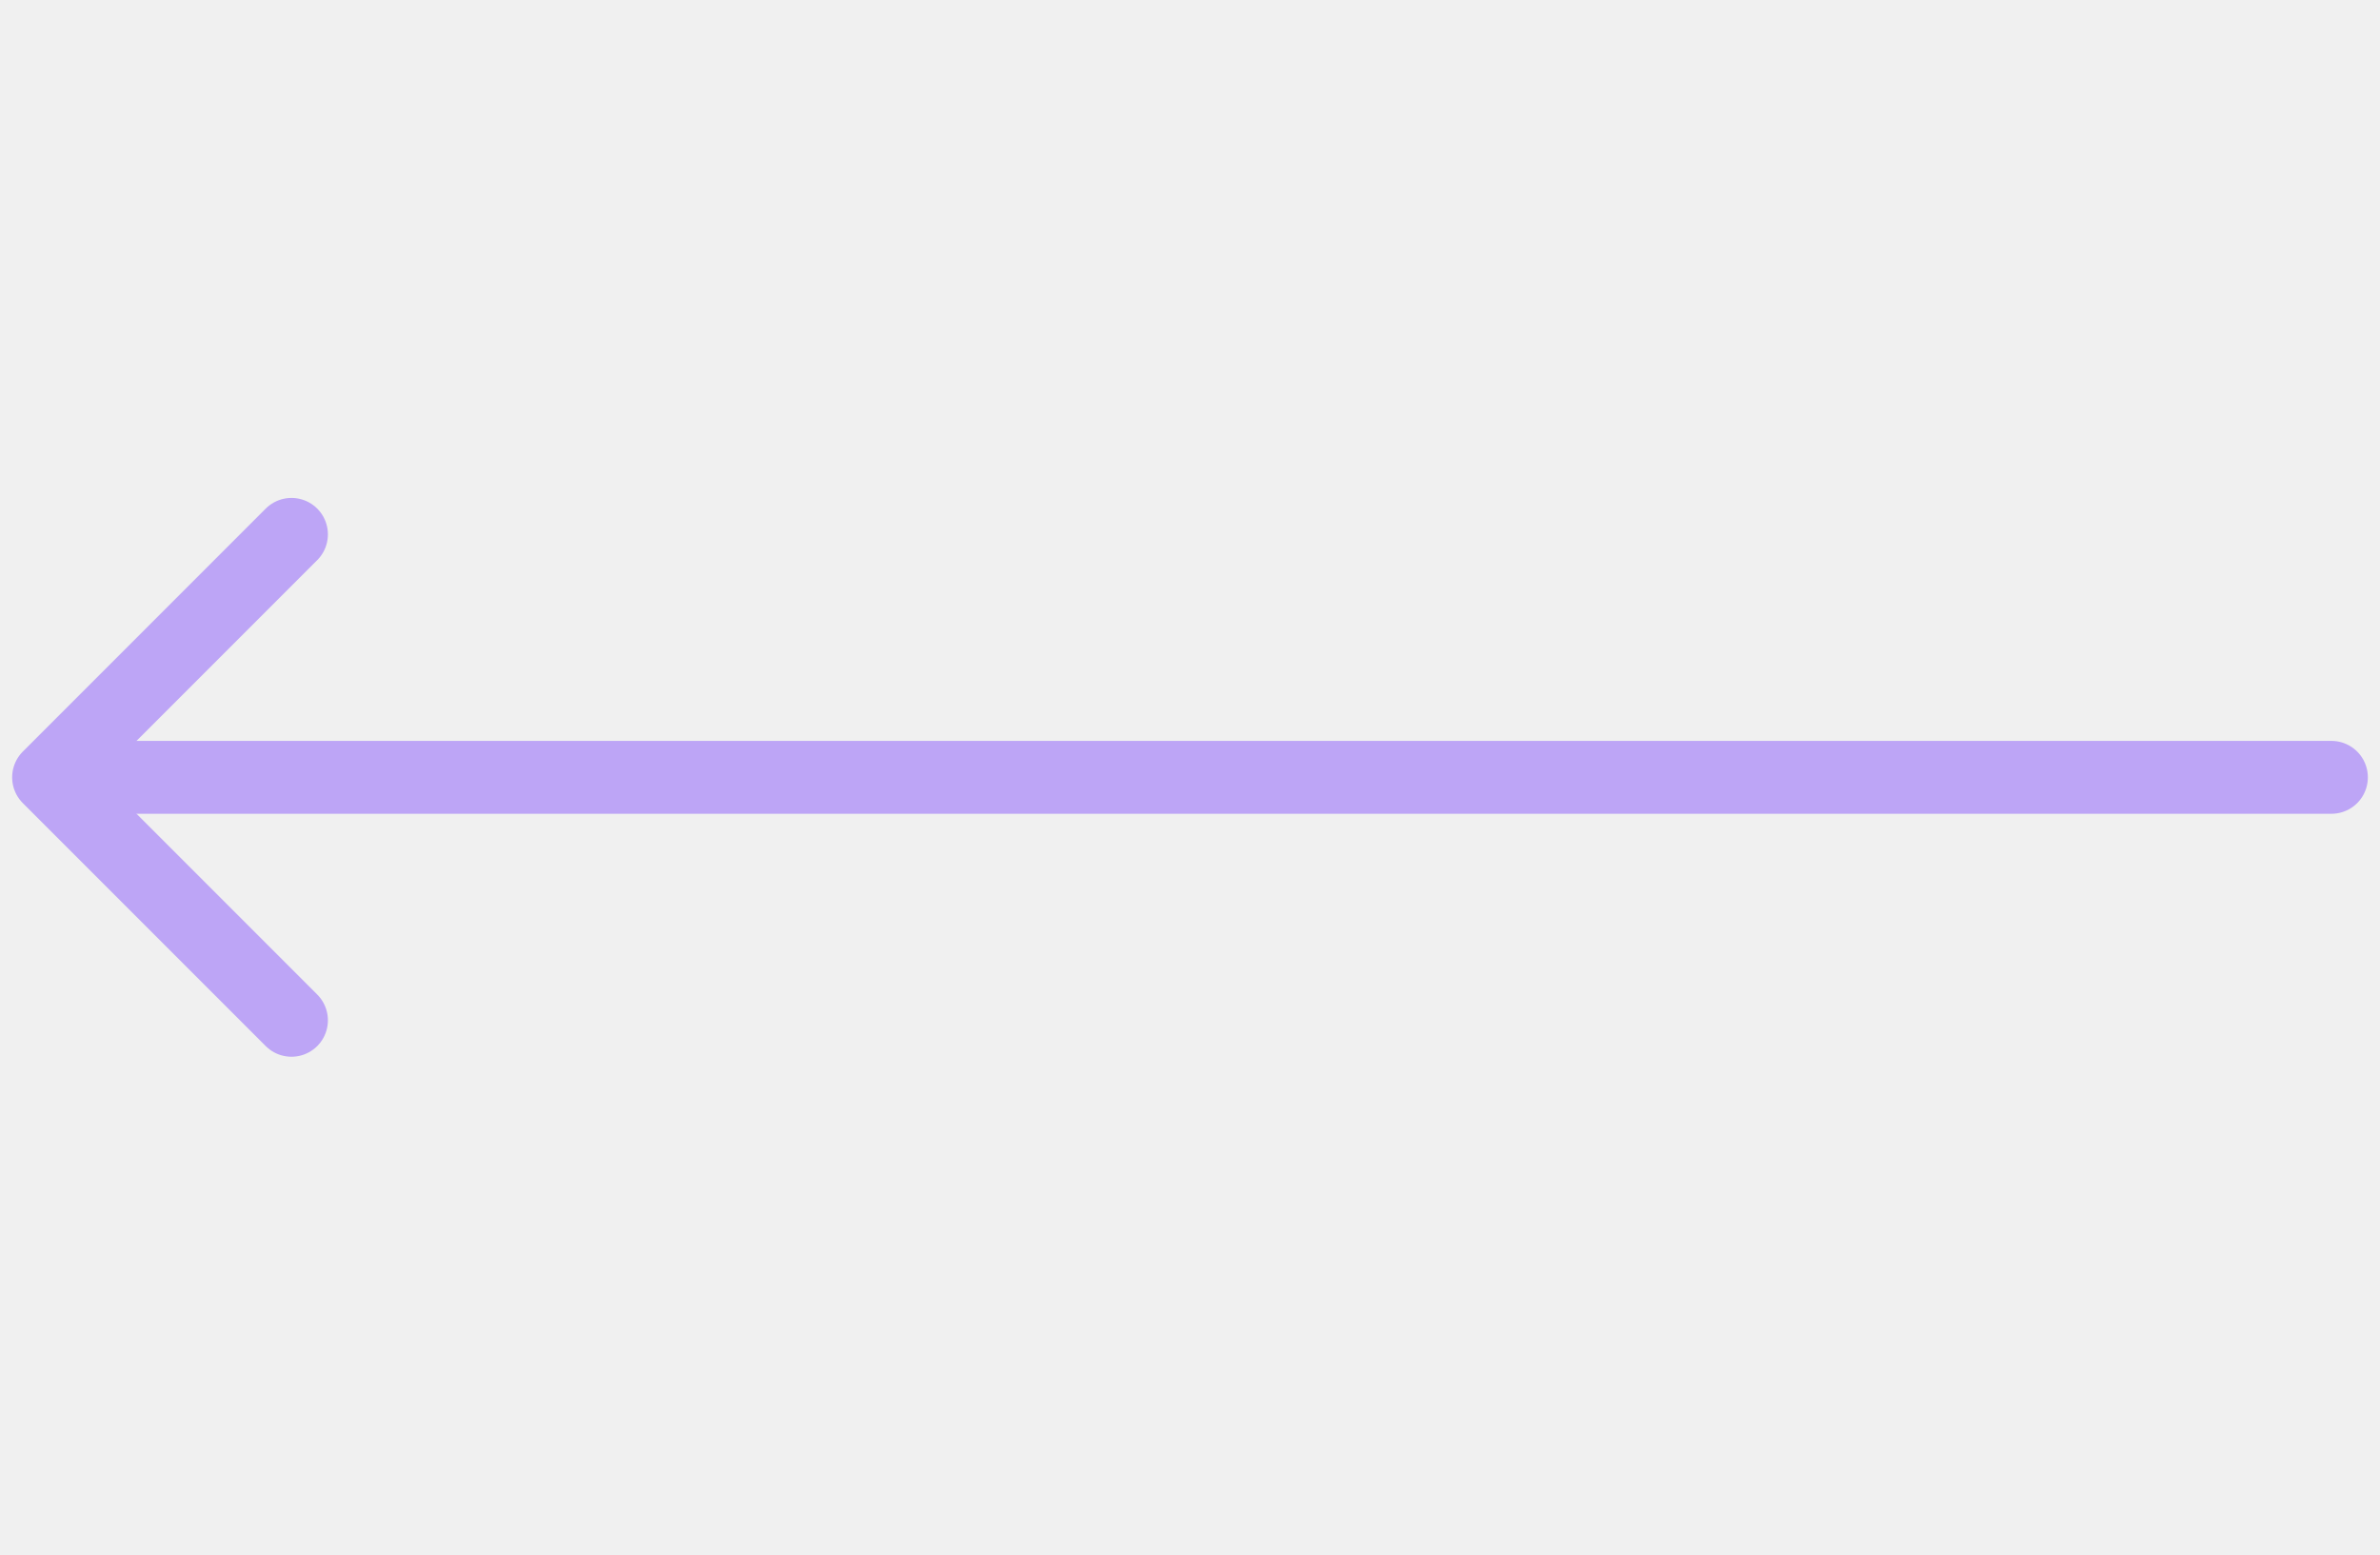
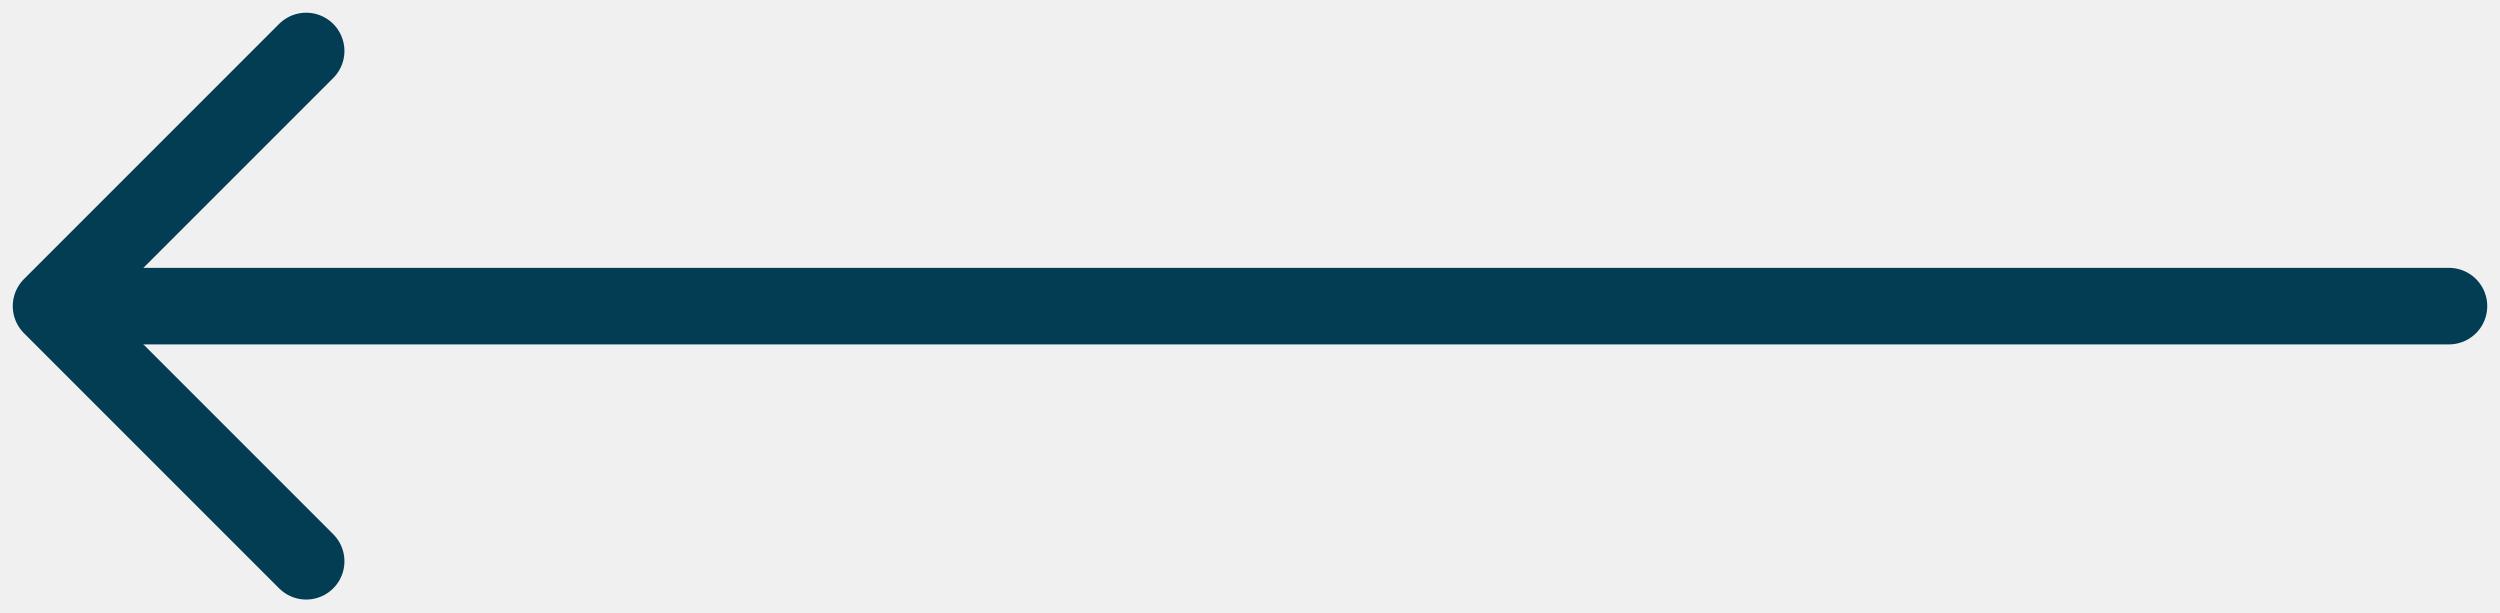
- <svg xmlns="http://www.w3.org/2000/svg" width="49" height="32" viewBox="0 0 49 32" fill="none">
-   <g clip-path="url(#clip0)">
-     <path d="M2 16H48" stroke="#BDA5F6" stroke-width="1.5" stroke-linecap="round" stroke-linejoin="round" />
-     <path d="M6.001 21.001L1 16L6.001 10.999" stroke="#BDA5F6" stroke-width="1.5" stroke-linecap="round" stroke-linejoin="round" />
-   </g>
-   <defs>
-     <clipPath id="clip0">
-       <rect width="32" height="49" fill="white" transform="translate(49) rotate(90)" />
-     </clipPath>
-   </defs>
+ <svg xmlns="http://www.w3.org/2000/svg" width="49" height="12" viewBox="0 0 49 12" fill="none">
+   <path d="M2 6H48" stroke="#033D54" stroke-width="1.5" stroke-linecap="round" stroke-linejoin="round" />
+   <path d="M6.001 11.001L1 6L6.001 0.999" stroke="#033D54" stroke-width="1.5" stroke-linecap="round" stroke-linejoin="round" />
</svg>
